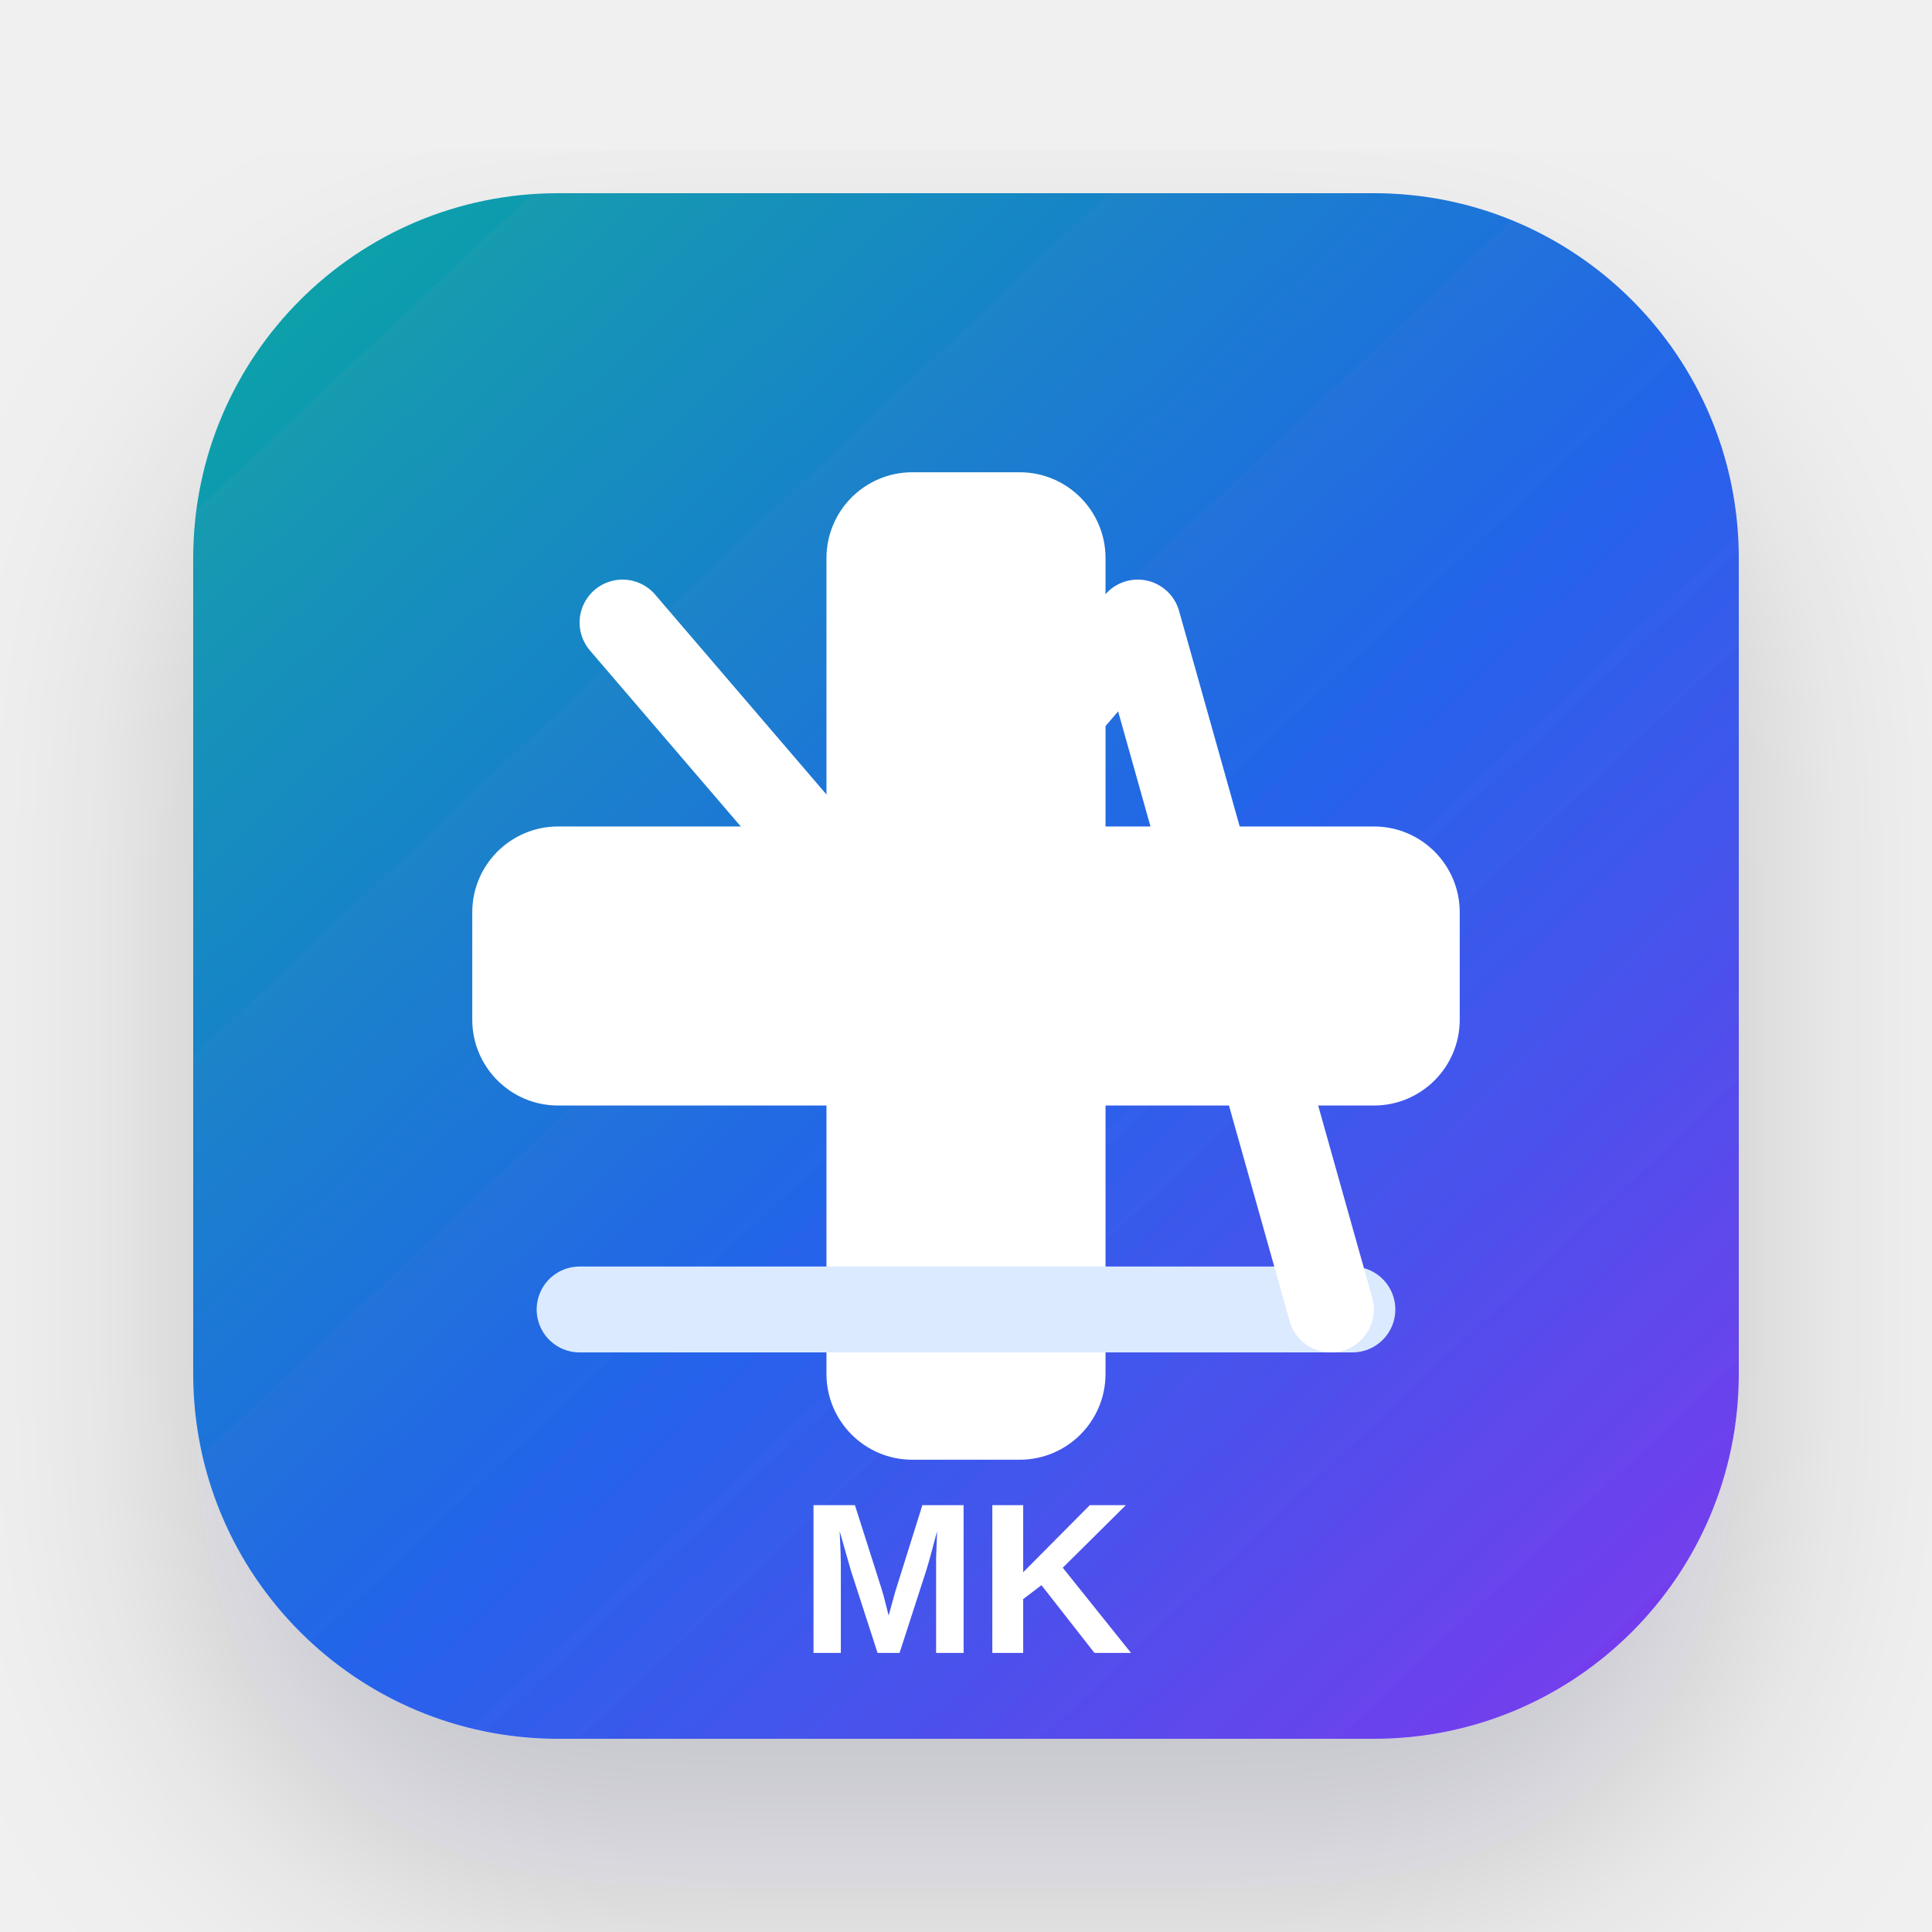
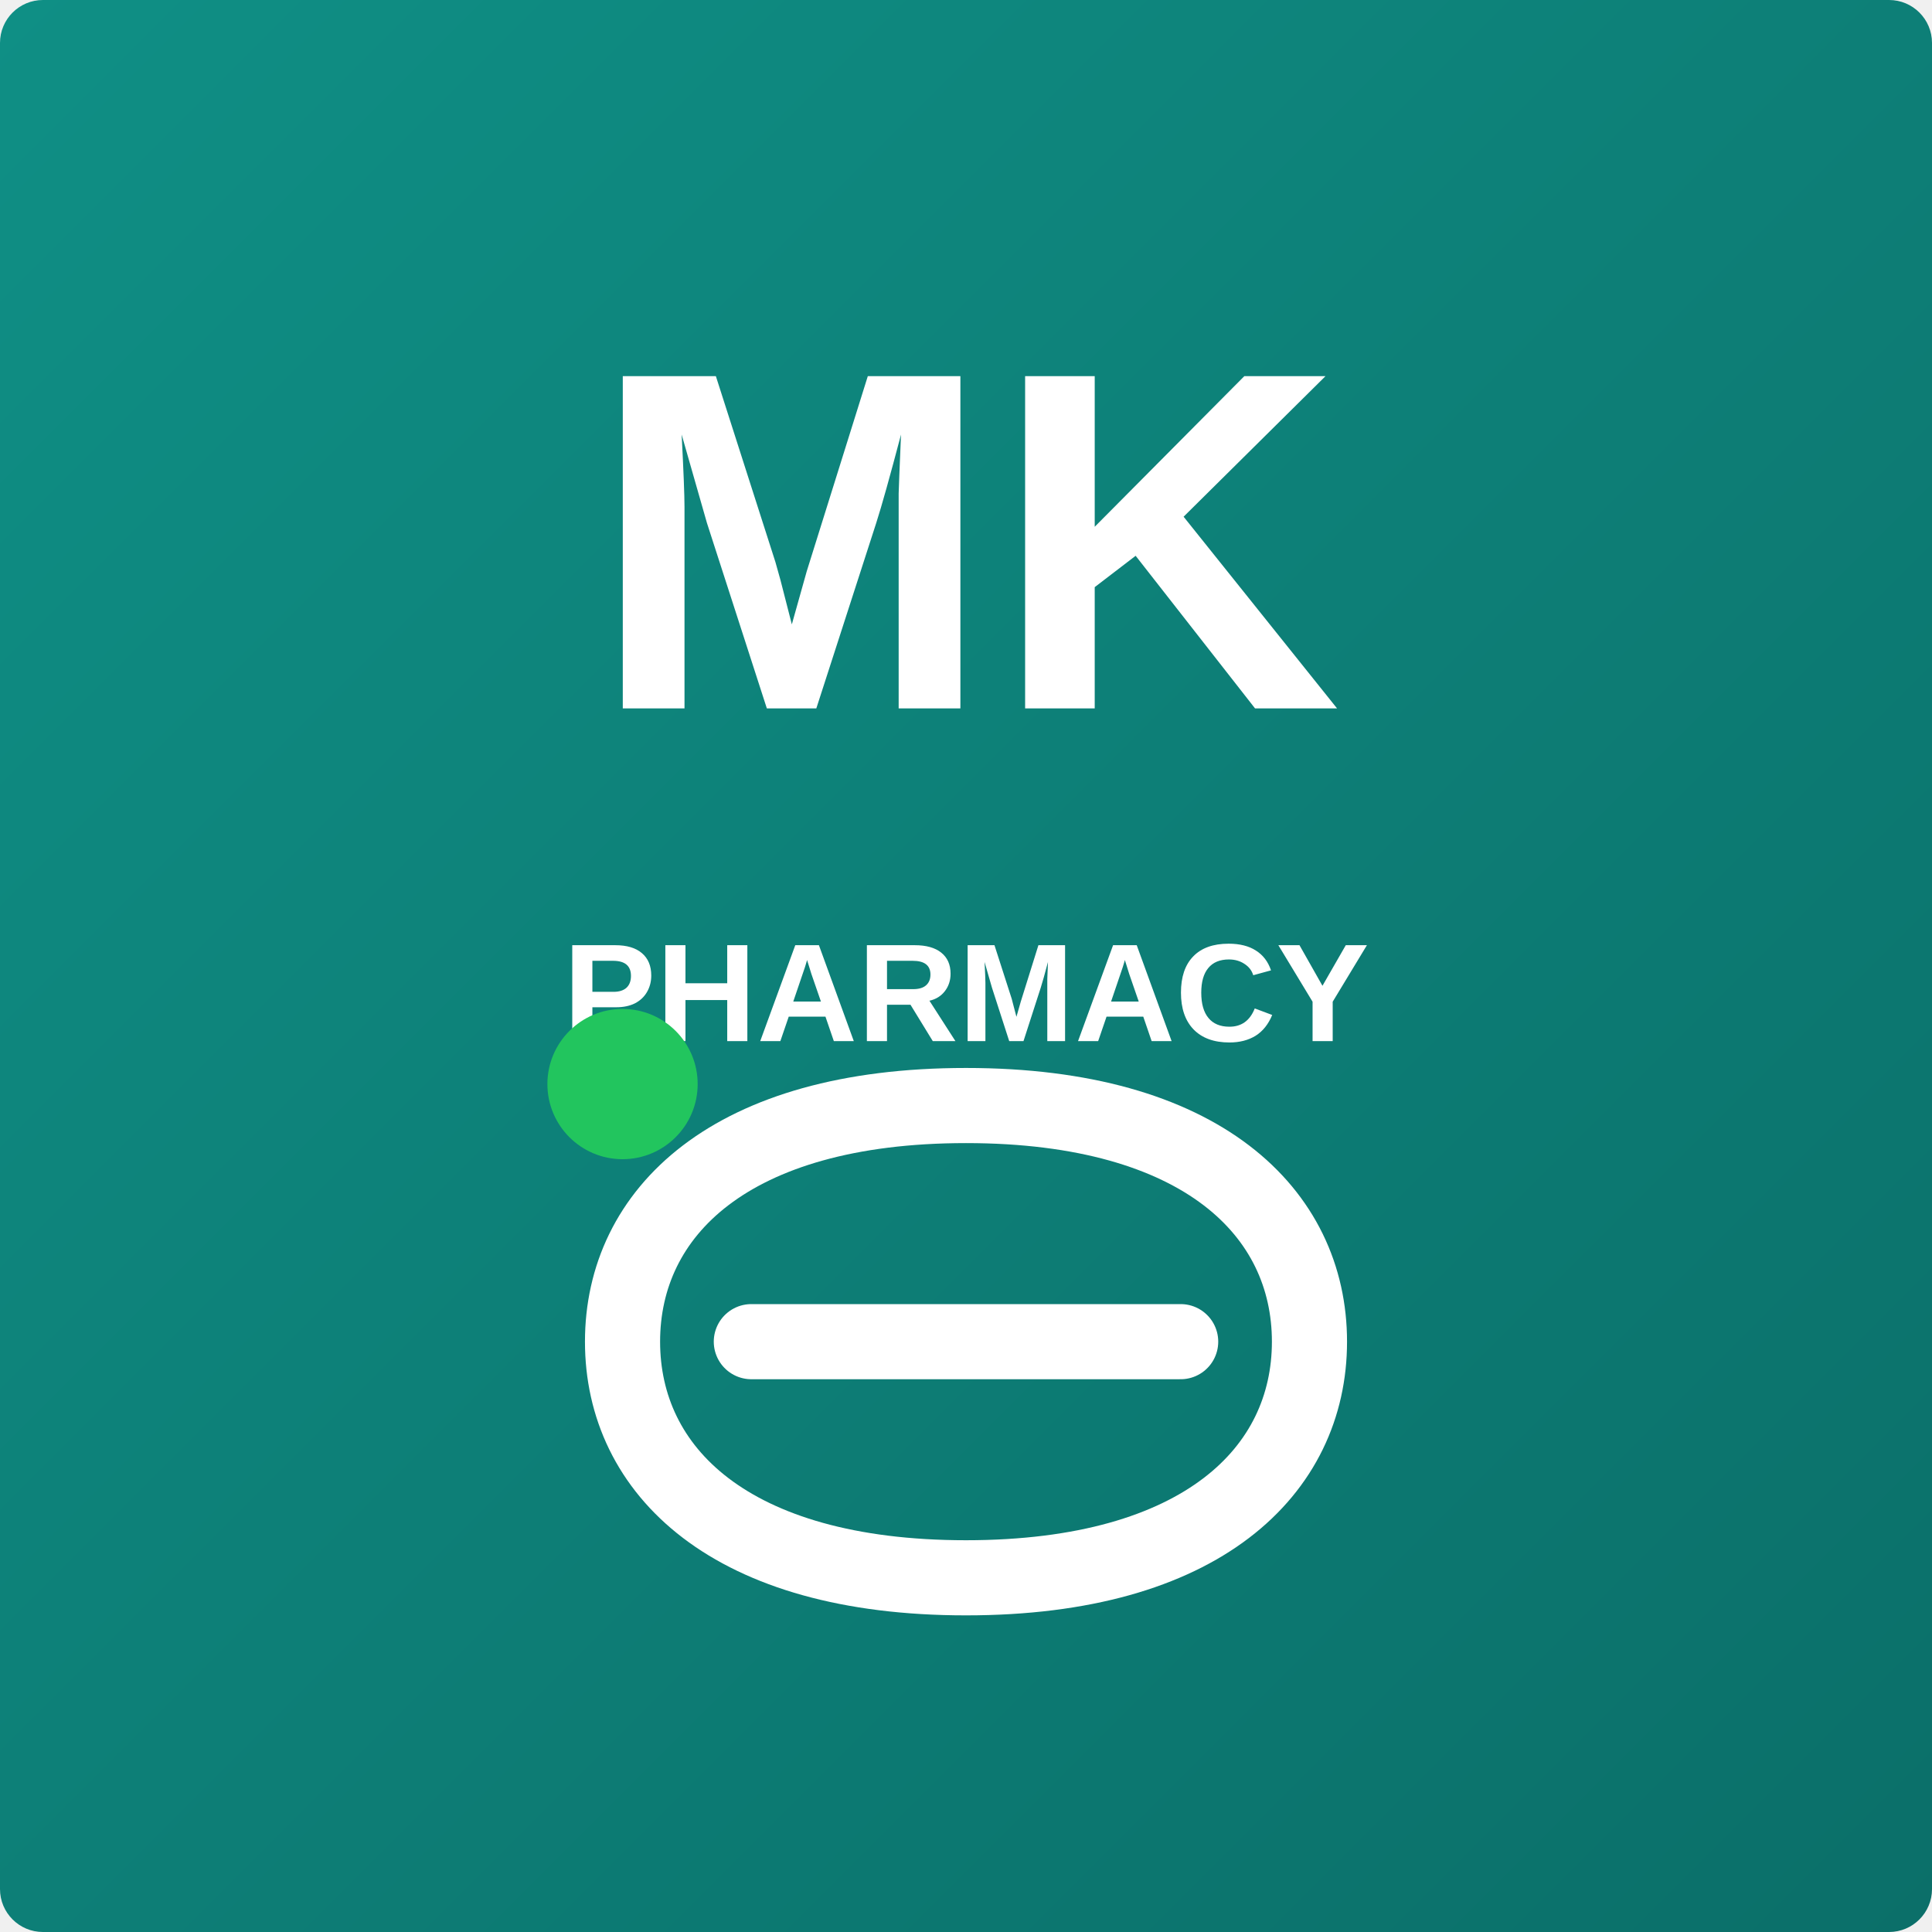
- <svg xmlns="http://www.w3.org/2000/svg" width="180" height="180" viewBox="0 0 180 180" role="img" aria-label="MK Pharmacy POS icon">
+ <svg xmlns="http://www.w3.org/2000/svg" width="180" height="180" viewBox="0 0 180 180" role="img" aria-label="MK Pharmacy icon">
  <defs>
-     <linearGradient id="g" x1="24" y1="20" x2="156" y2="160" gradientUnits="userSpaceOnUse">
-       <stop offset="0" stop-color="#0ea5a4" />
-       <stop offset="0.55" stop-color="#2563eb" />
-       <stop offset="1" stop-color="#7c3aed" />
+     <linearGradient id="mkBg" x1="0" y1="0" x2="180" y2="180" gradientUnits="userSpaceOnUse">
+       <stop offset="0" stop-color="#0f8f85" />
+       <stop offset="1" stop-color="#0b6f69" />
    </linearGradient>
-     <filter id="shadow" x="-20%" y="-20%" width="140%" height="140%">
-       <feDropShadow dx="0" dy="14" stdDeviation="12" flood-color="#0f172a" flood-opacity="0.18" />
-     </filter>
  </defs>
-   <rect x="18" y="18" width="144" height="144" rx="34" fill="url(#g)" filter="url(#shadow)" />
-   <rect x="44" y="77" width="92" height="26" rx="8" fill="#ffffff" />
-   <rect x="77" y="44" width="26" height="92" rx="8" fill="#ffffff" />
-   <path d="M54 122h72" stroke="#dbeafe" stroke-width="8" stroke-linecap="round" />
-   <path d="M58 58l24 28 24-28 18 64" fill="none" stroke="#ffffff" stroke-width="8" stroke-linecap="round" stroke-linejoin="round" />
-   <text x="90" y="154" text-anchor="middle" font-family="Arial, Helvetica, sans-serif" font-size="20" font-weight="700" fill="#ffffff">MK</text>
+   <rect width="180" height="180" rx="4" fill="url(#mkBg)" />
+   <text x="90" y="66" text-anchor="middle" font-family="Arial, Helvetica, sans-serif" font-size="45" font-weight="800" fill="#ffffff">MK</text>
+   <text x="90" y="97" text-anchor="middle" font-family="Arial, Helvetica, sans-serif" font-size="13" font-weight="800" fill="#ffffff">PHARMACY</text>
+   <g fill="none" stroke="#ffffff" stroke-width="7" stroke-linecap="round" stroke-linejoin="round">
+     <path d="M58 125c0-12 10-22 32-22s32 10 32 22-10 22-32 22-32-10-32-22z" />
+     <path d="M70 125h40" />
+   </g>
+   <circle cx="58" cy="101" r="7" fill="#22c55e" />
</svg>
